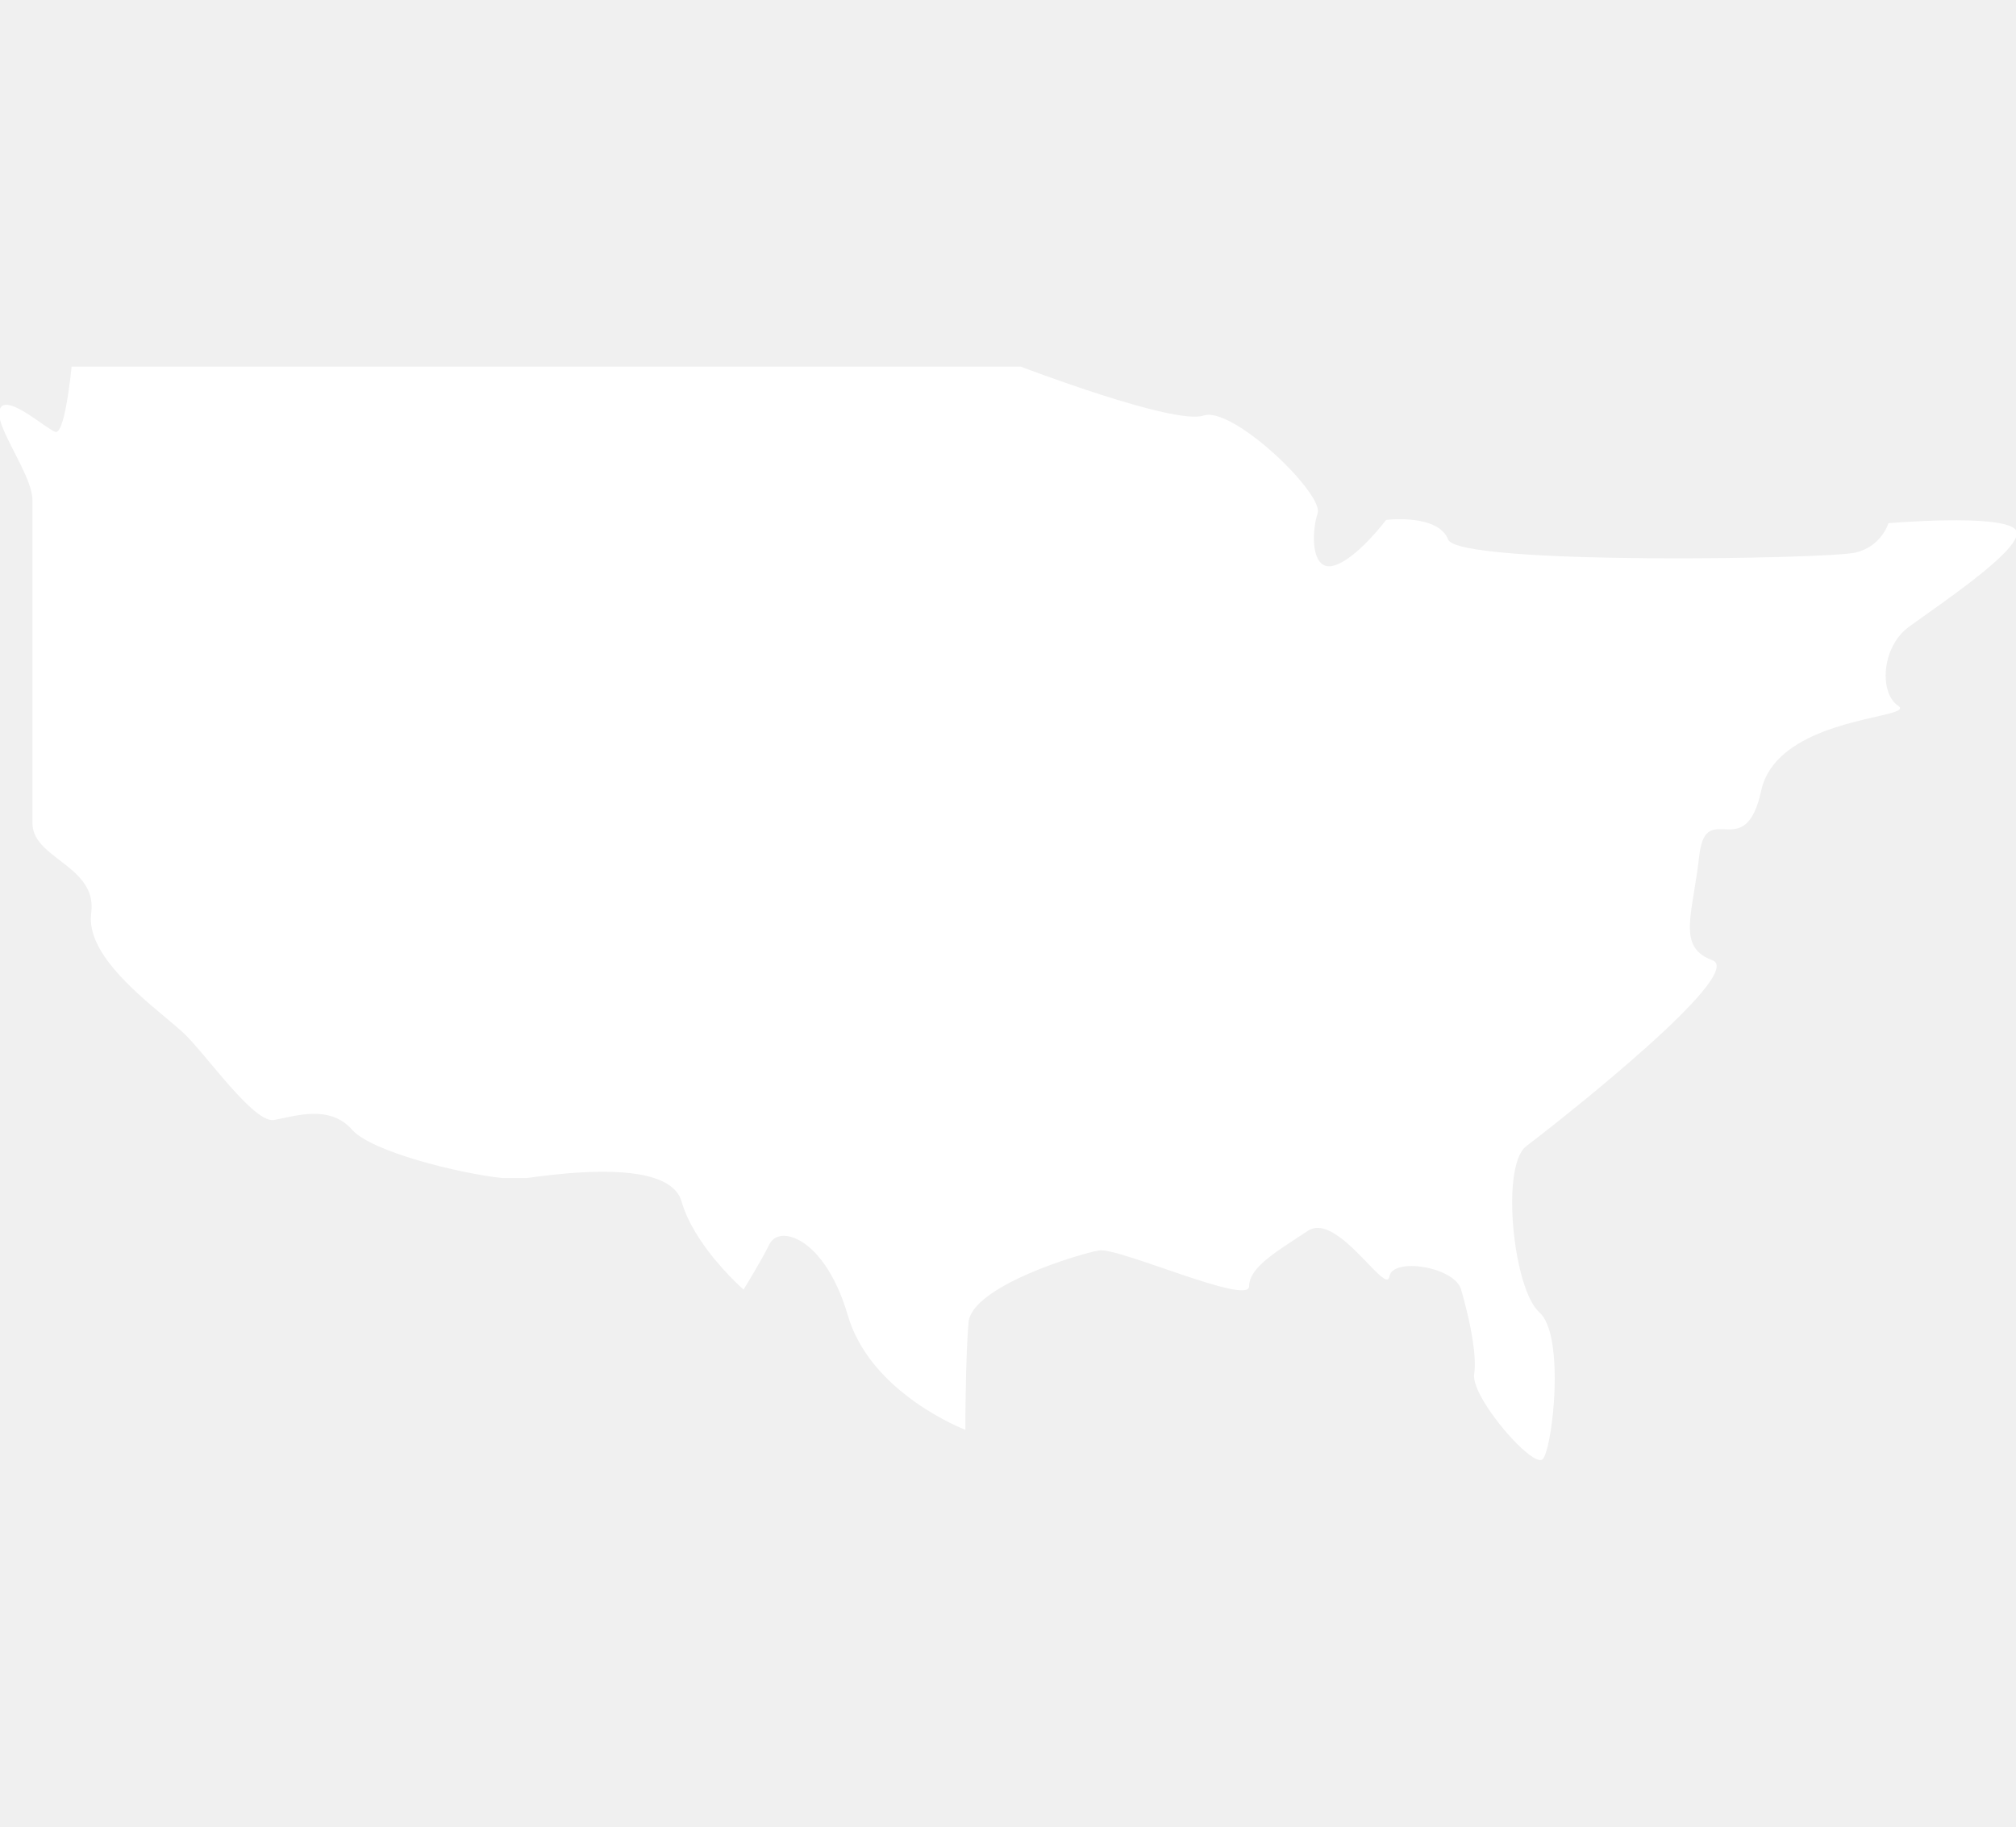
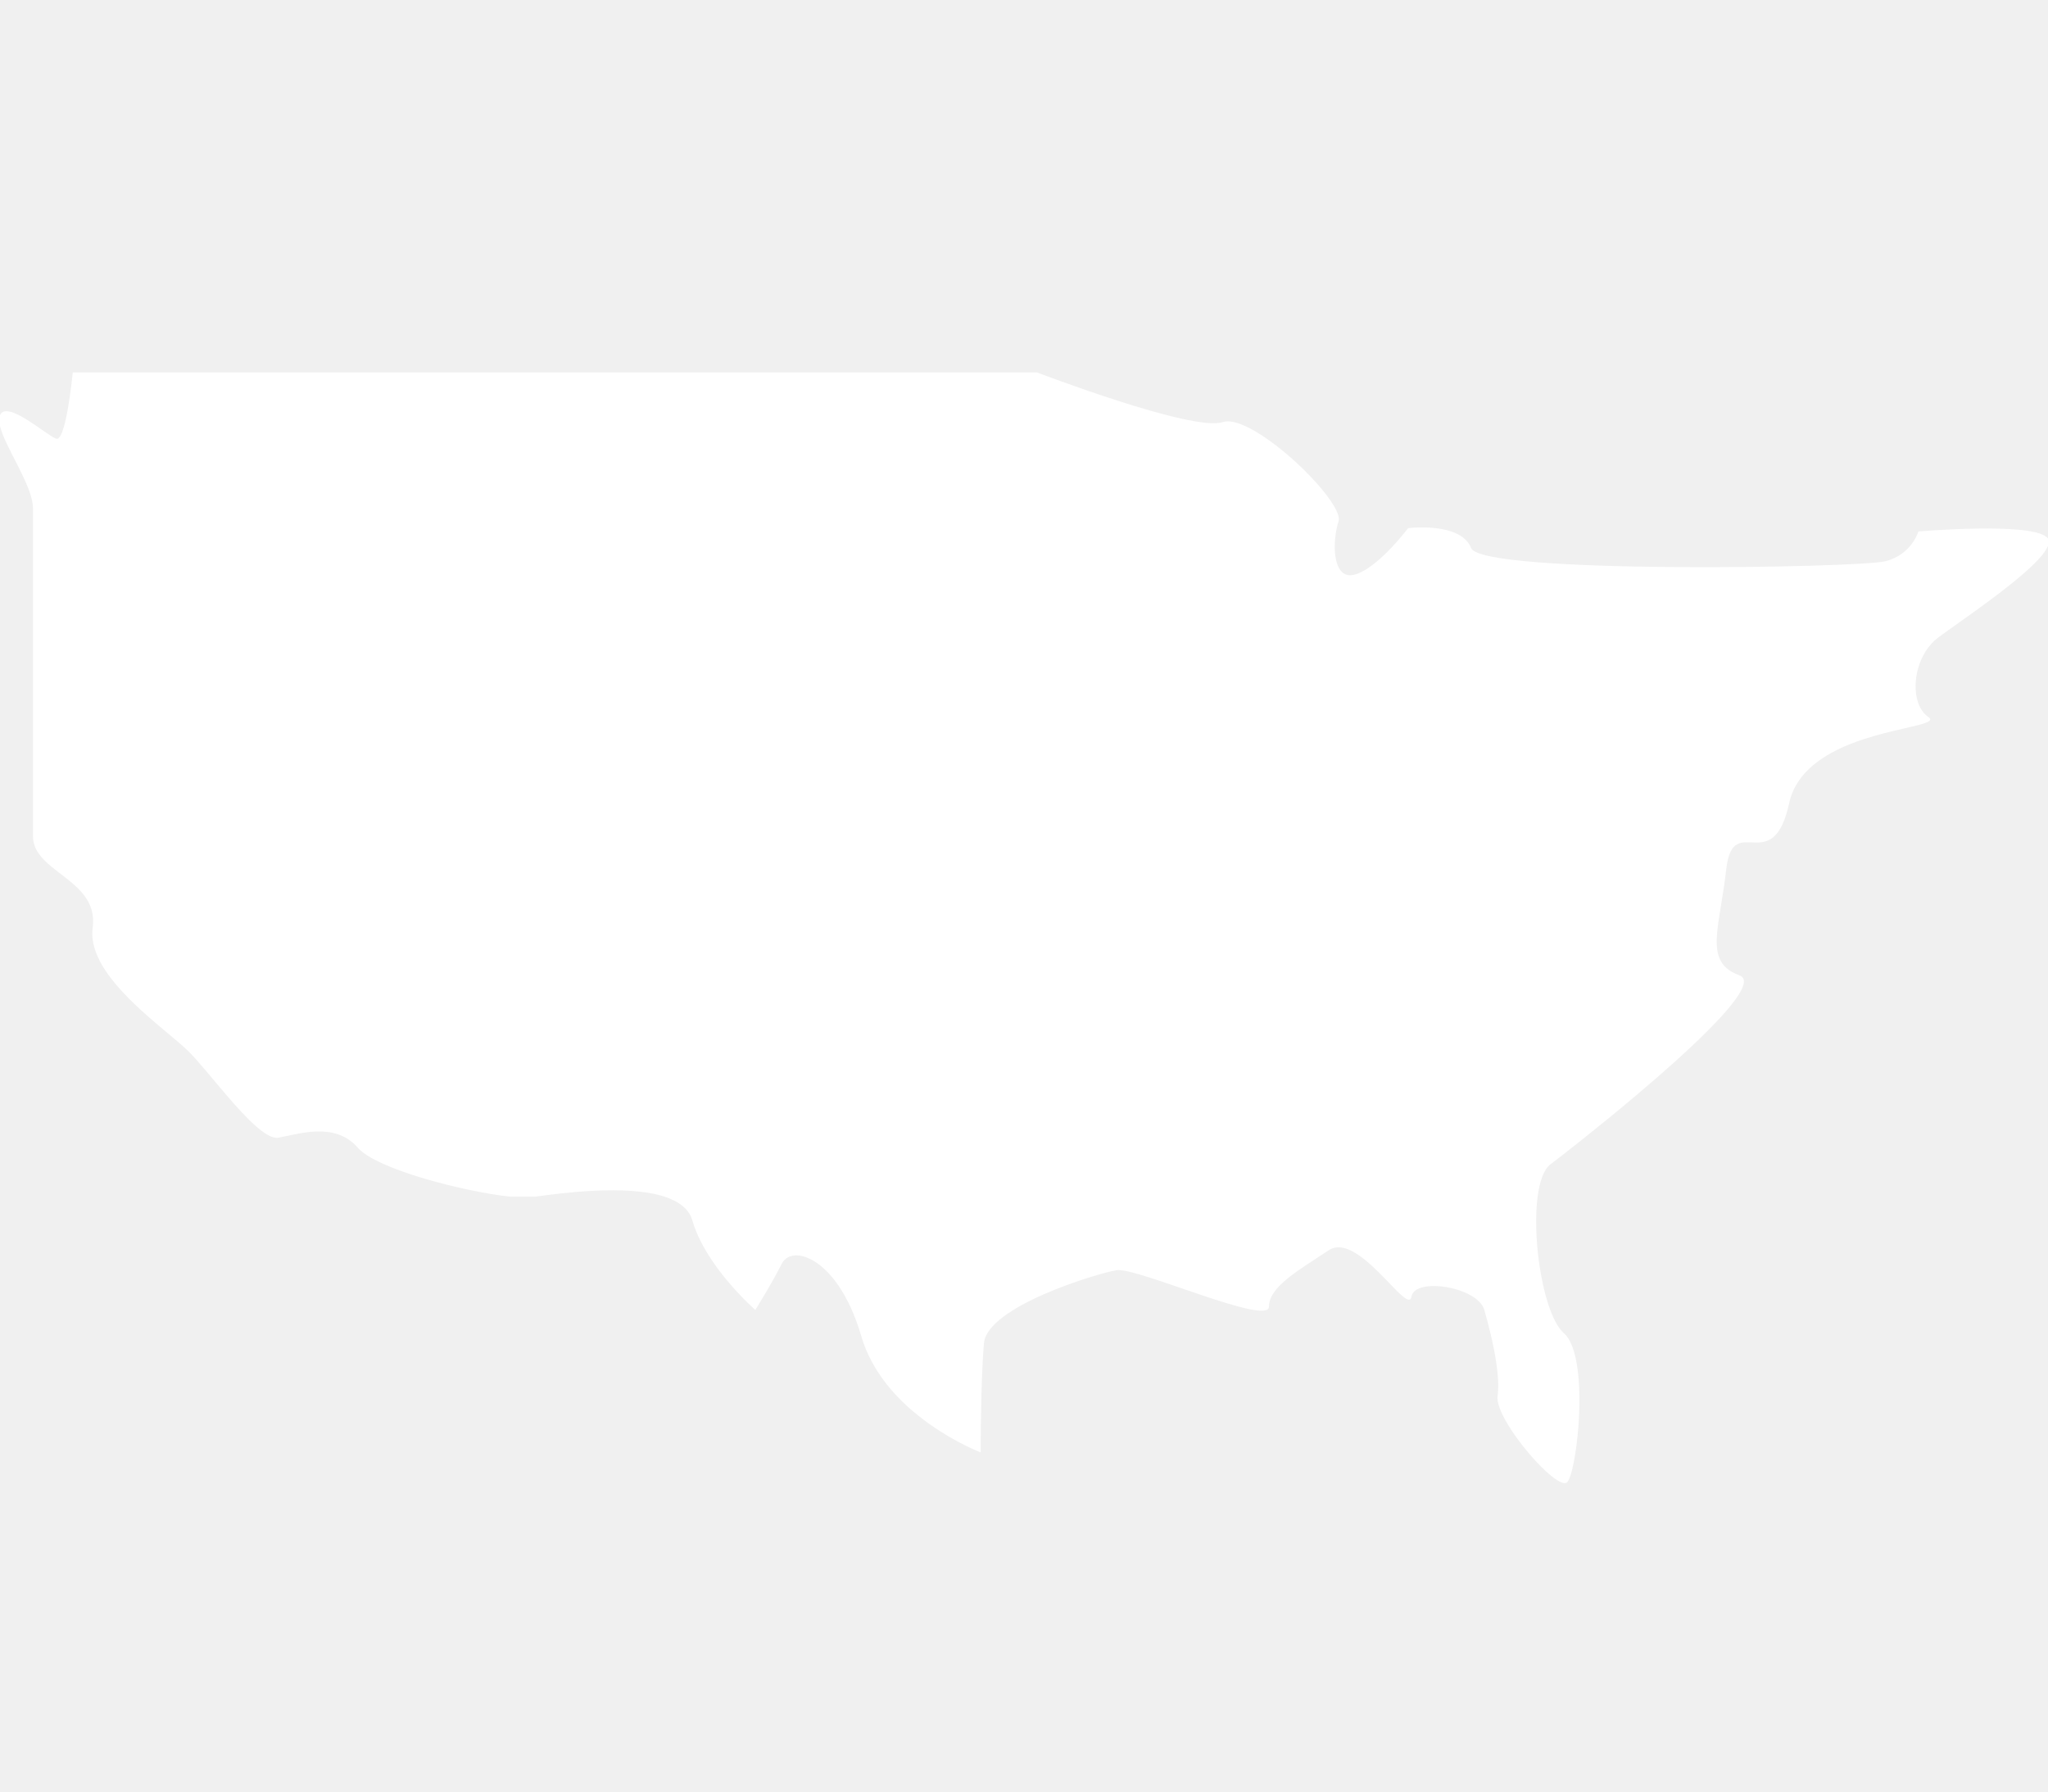
- <svg xmlns="http://www.w3.org/2000/svg" version="1.1" id="Capa_1" x="0px" y="0px" width="800px" height="725px" viewBox="0 0 800 725" enable-background="new 0 0 800 725" xml:space="preserve">
+ <svg xmlns="http://www.w3.org/2000/svg" version="1.1" x="0px" y="0px" viewBox="0 0 800 700" enable-background="new 0 0 800 700" xml:space="preserve">
  <path fill="white" d="M799.854,210.233c-0.08-0.108-0.206-0.206-0.319-0.311c-6.39-6.022-50.159-2.275-50.159-2.275  s-0.271,0.932-0.969,2.275c-1.485,2.859-4.935,7.608-11.979,9.373c-10.354,2.586-157.908,5.172-161.791-5.181  c-0.654-1.75-1.819-3.104-3.258-4.192c-7.064-5.335-21.334-3.572-21.334-3.572s-1.107,1.468-2.892,3.572  c-4.027,4.749-11.538,12.752-17.817,14.545c-7.013,2.005-8.585-6.84-7.745-14.545c0.245-2.247,0.688-4.405,1.271-6.16  c1.812-5.439-15.427-24.205-29.918-33.632c-6.192-4.025-11.892-6.361-15.381-5.198c-11.648,3.883-72.488-19.414-72.488-19.414  H192.871H28.42c0,0-0.792,8.261-2.147,15.461c-0.127,0.667-0.257,1.32-0.393,1.963c-0.638,3.021-1.376,5.687-2.207,7.188  c-0.54,0.981-1.117,1.474-1.722,1.27c-0.556-0.184-1.367-0.653-2.327-1.27c-5.751-3.691-17.458-13.335-19.68-7.79  c-0.709,1.771-0.035,4.533,1.279,7.79c3.495,8.65,11.664,20.935,11.664,28.452c0,1.654,0,5.685,0,11.34c0,6.453,0,15.019,0,24.615  c0,12.354,0,26.394,0,39.79c0,8.698,0,17.113,0,24.615c0,13.418,0,23.909,0,27.781c0,5.052,3.265,8.64,7.358,12.009  c7.435,6.127,17.61,11.546,15.939,23.768c-0.039,0.283-0.045,0.564-0.069,0.847c-1.217,14.422,16.472,29.533,28.742,39.791  c3.649,3.049,6.822,5.675,8.865,7.717c3.774,3.777,9.119,10.468,14.632,16.896c7.727,9.014,15.784,17.513,20.315,16.761  c7.766-1.294,22.005-6.474,31.065,3.883c7.56,8.642,42.152,17.273,59.413,19.146h9.94c9.832-1.315,35.456-4.867,50.457,0  c5.52,1.794,9.604,4.72,10.919,9.326c1.528,5.347,4.308,10.568,7.449,15.29c7.509,11.28,17.142,19.658,17.142,19.658  s6.475-10.354,10.356-18.122c0.297-0.594,0.687-1.103,1.138-1.536c2.18-2.103,6.041-2.312,10.43,0  c6.631,3.495,14.46,12.759,19.498,30.016c1.012,3.476,2.395,6.722,4.025,9.773c5.7,10.673,14.598,18.828,22.798,24.613  c10.465,7.382,19.773,10.912,19.773,10.912s0-4.546,0.083-10.912c0.093-7.192,0.291-16.697,0.714-24.613  c0.139-2.613,0.302-5.062,0.495-7.187c1.294-14.235,44.009-27.182,51.774-28.479c7.767-1.293,59.541,22.008,59.541,14.243  c0-6.521,8.225-12.137,17.755-18.367c1.82-1.188,3.68-2.396,5.547-3.64c4.116-2.748,9.204-0.309,14.114,3.64  c8.995,7.219,17.404,19.501,18.24,14.485c1.293-7.771,25.89-3.882,28.476,5.173c1.524,5.344,3.497,12.939,4.598,20.131  c0.767,4.999,1.109,9.812,0.583,13.526c-0.363,2.545,1.316,6.627,4.007,11.087c6.887,11.42,20.383,25.354,23.176,22.562  c1.706-1.704,3.664-11.433,4.442-22.562c0.583-8.347,0.49-17.476-0.86-24.613c-0.945-4.974-2.496-8.982-4.878-11.067  c-4.604-4.03-8.18-15.993-9.829-28.722c-1.109-8.6-1.342-17.528-0.408-24.618c0.792-6.014,2.42-10.694,5.061-12.675  c4.068-3.049,18.512-14.28,33.693-27.112c9.607-8.121,19.513-16.881,27.268-24.613c11.199-11.165,17.926-20.193,12.814-22.051  c-8.366-3.045-9.562-8.799-8.615-17.74c0.664-6.264,2.371-14.078,3.436-23.677c0.039-0.334,0.086-0.623,0.129-0.938  c2.915-21.554,18.086,4.392,24.473-24.954c1.341-6.175,4.818-11,9.393-14.836c17.461-14.656,51.124-14.71,44.966-18.813  c-1.896-1.271-3.253-3.322-4.067-5.802c-2.513-7.642,0.136-19.402,7.949-25.264c4.006-3.001,12.068-8.515,20.149-14.526  C790.126,224.994,803.032,214.203,799.854,210.233z" />
</svg>
